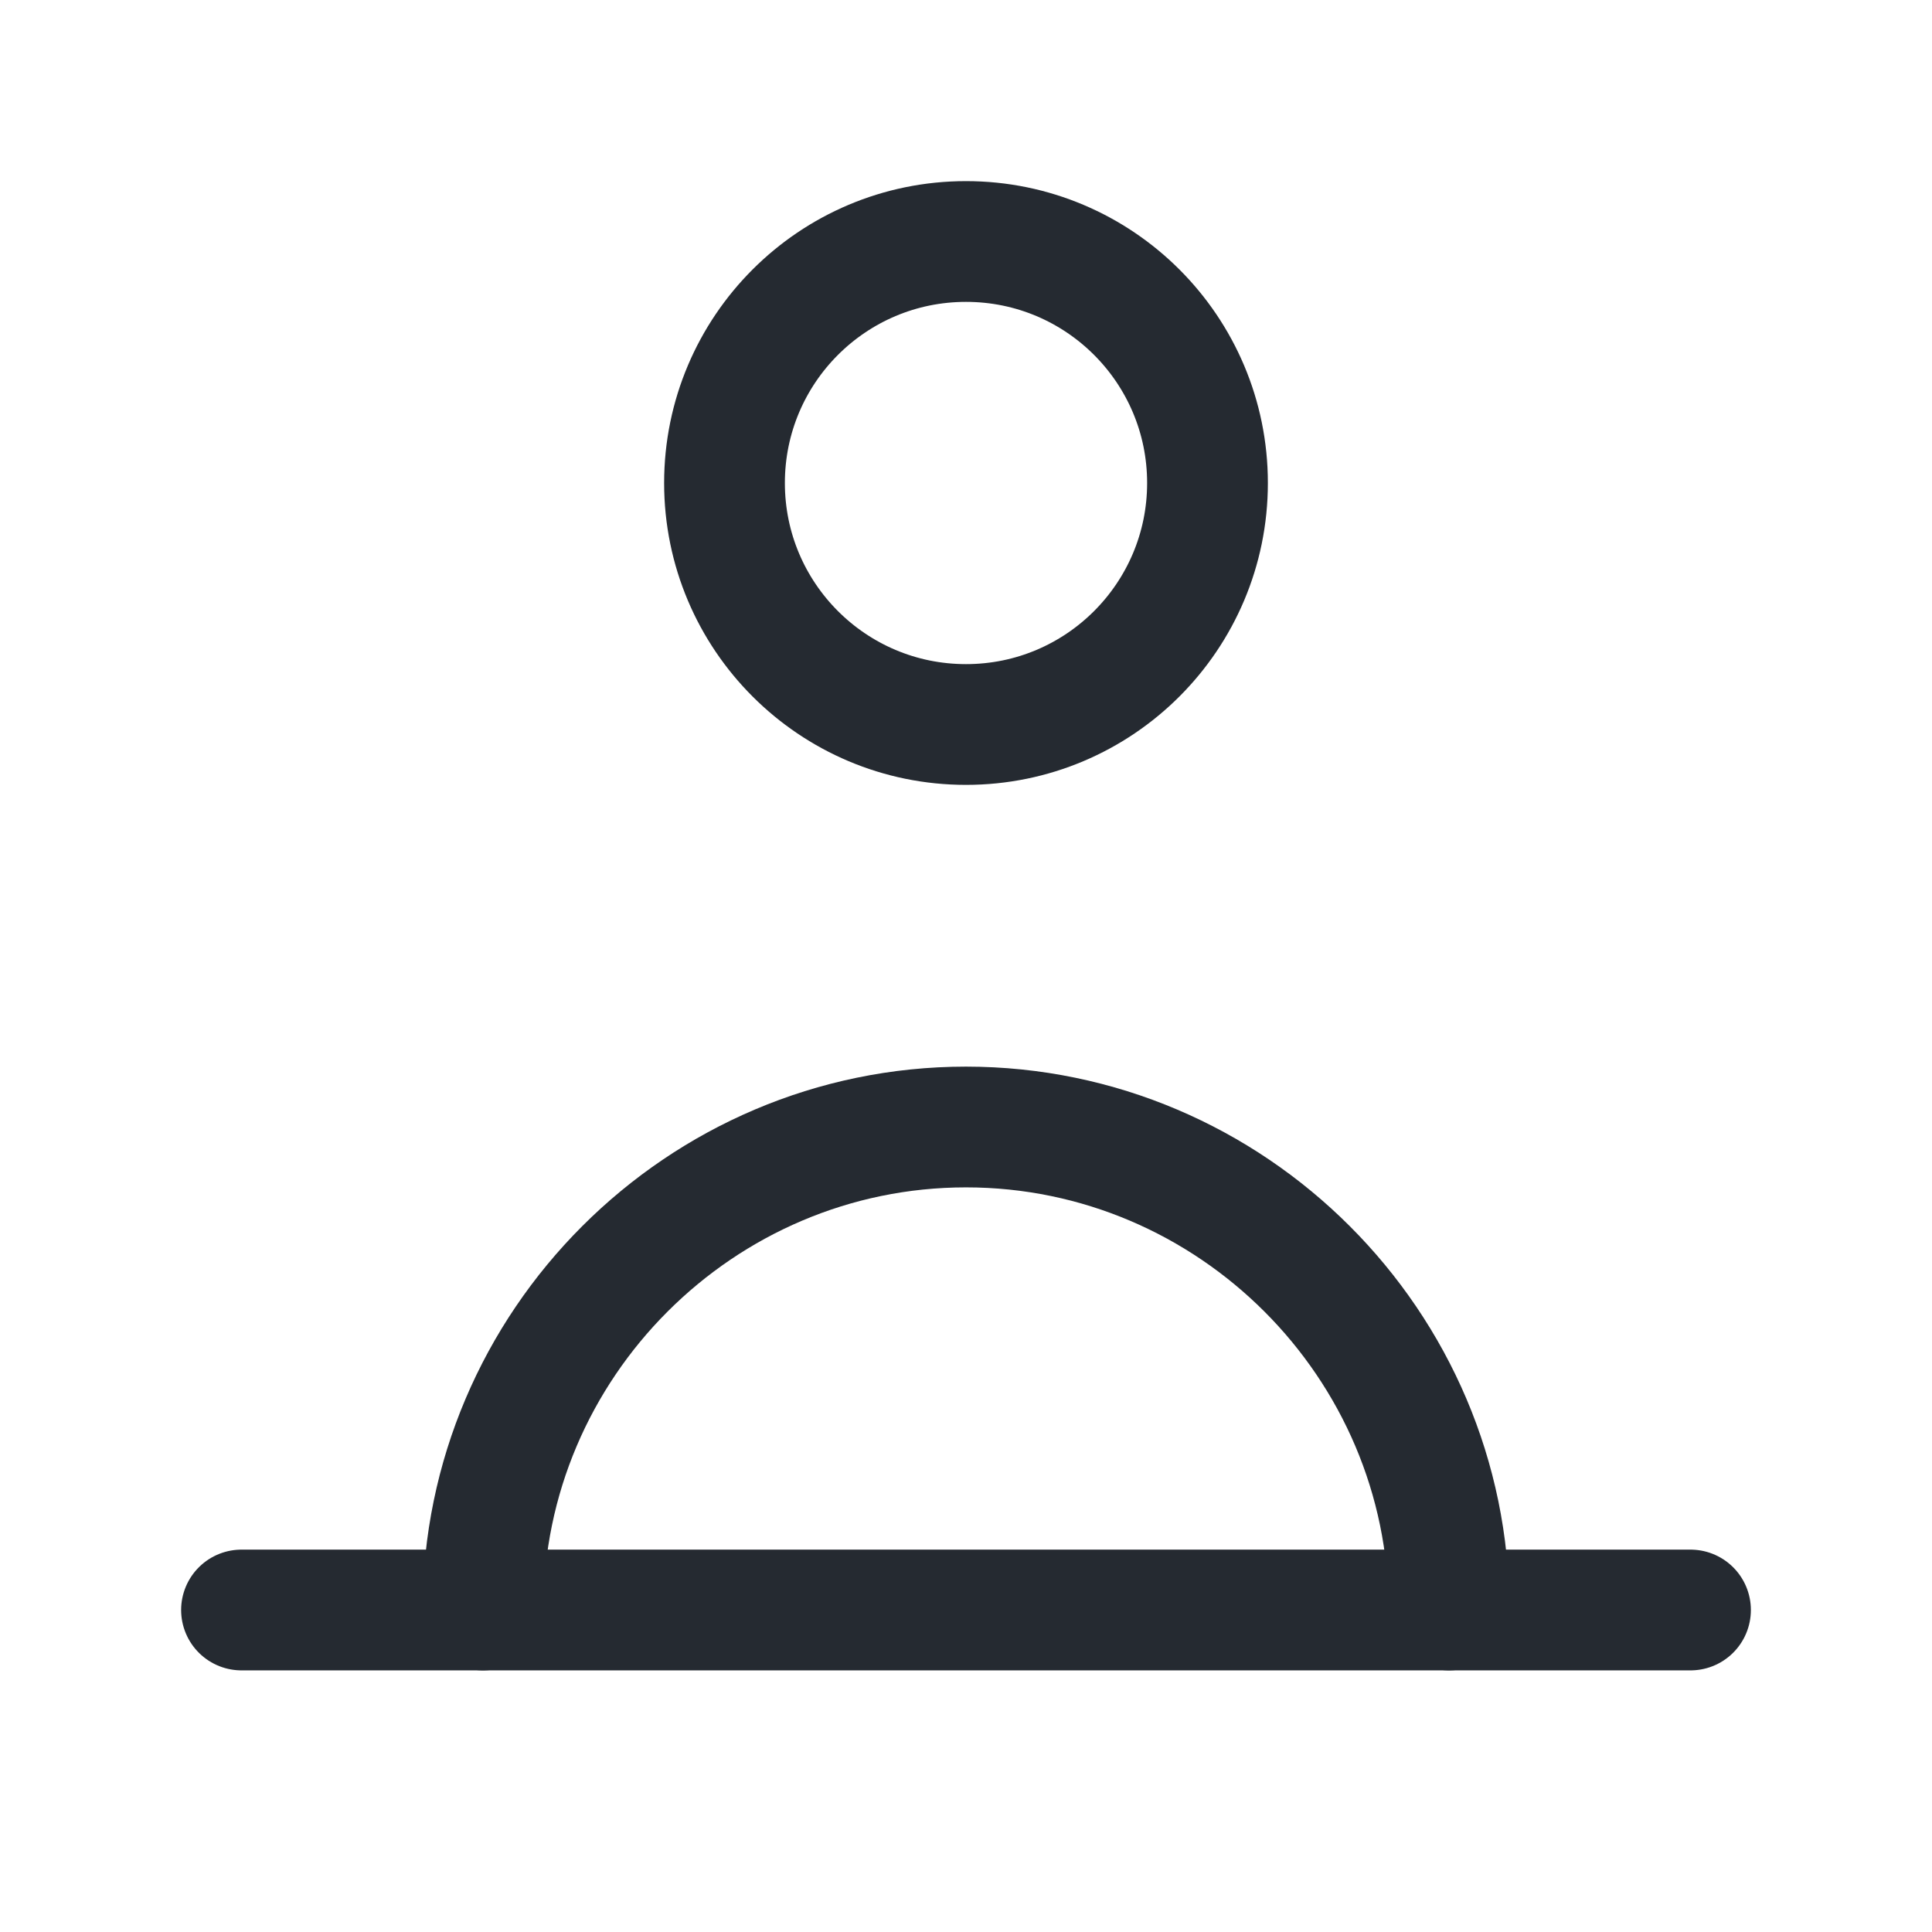
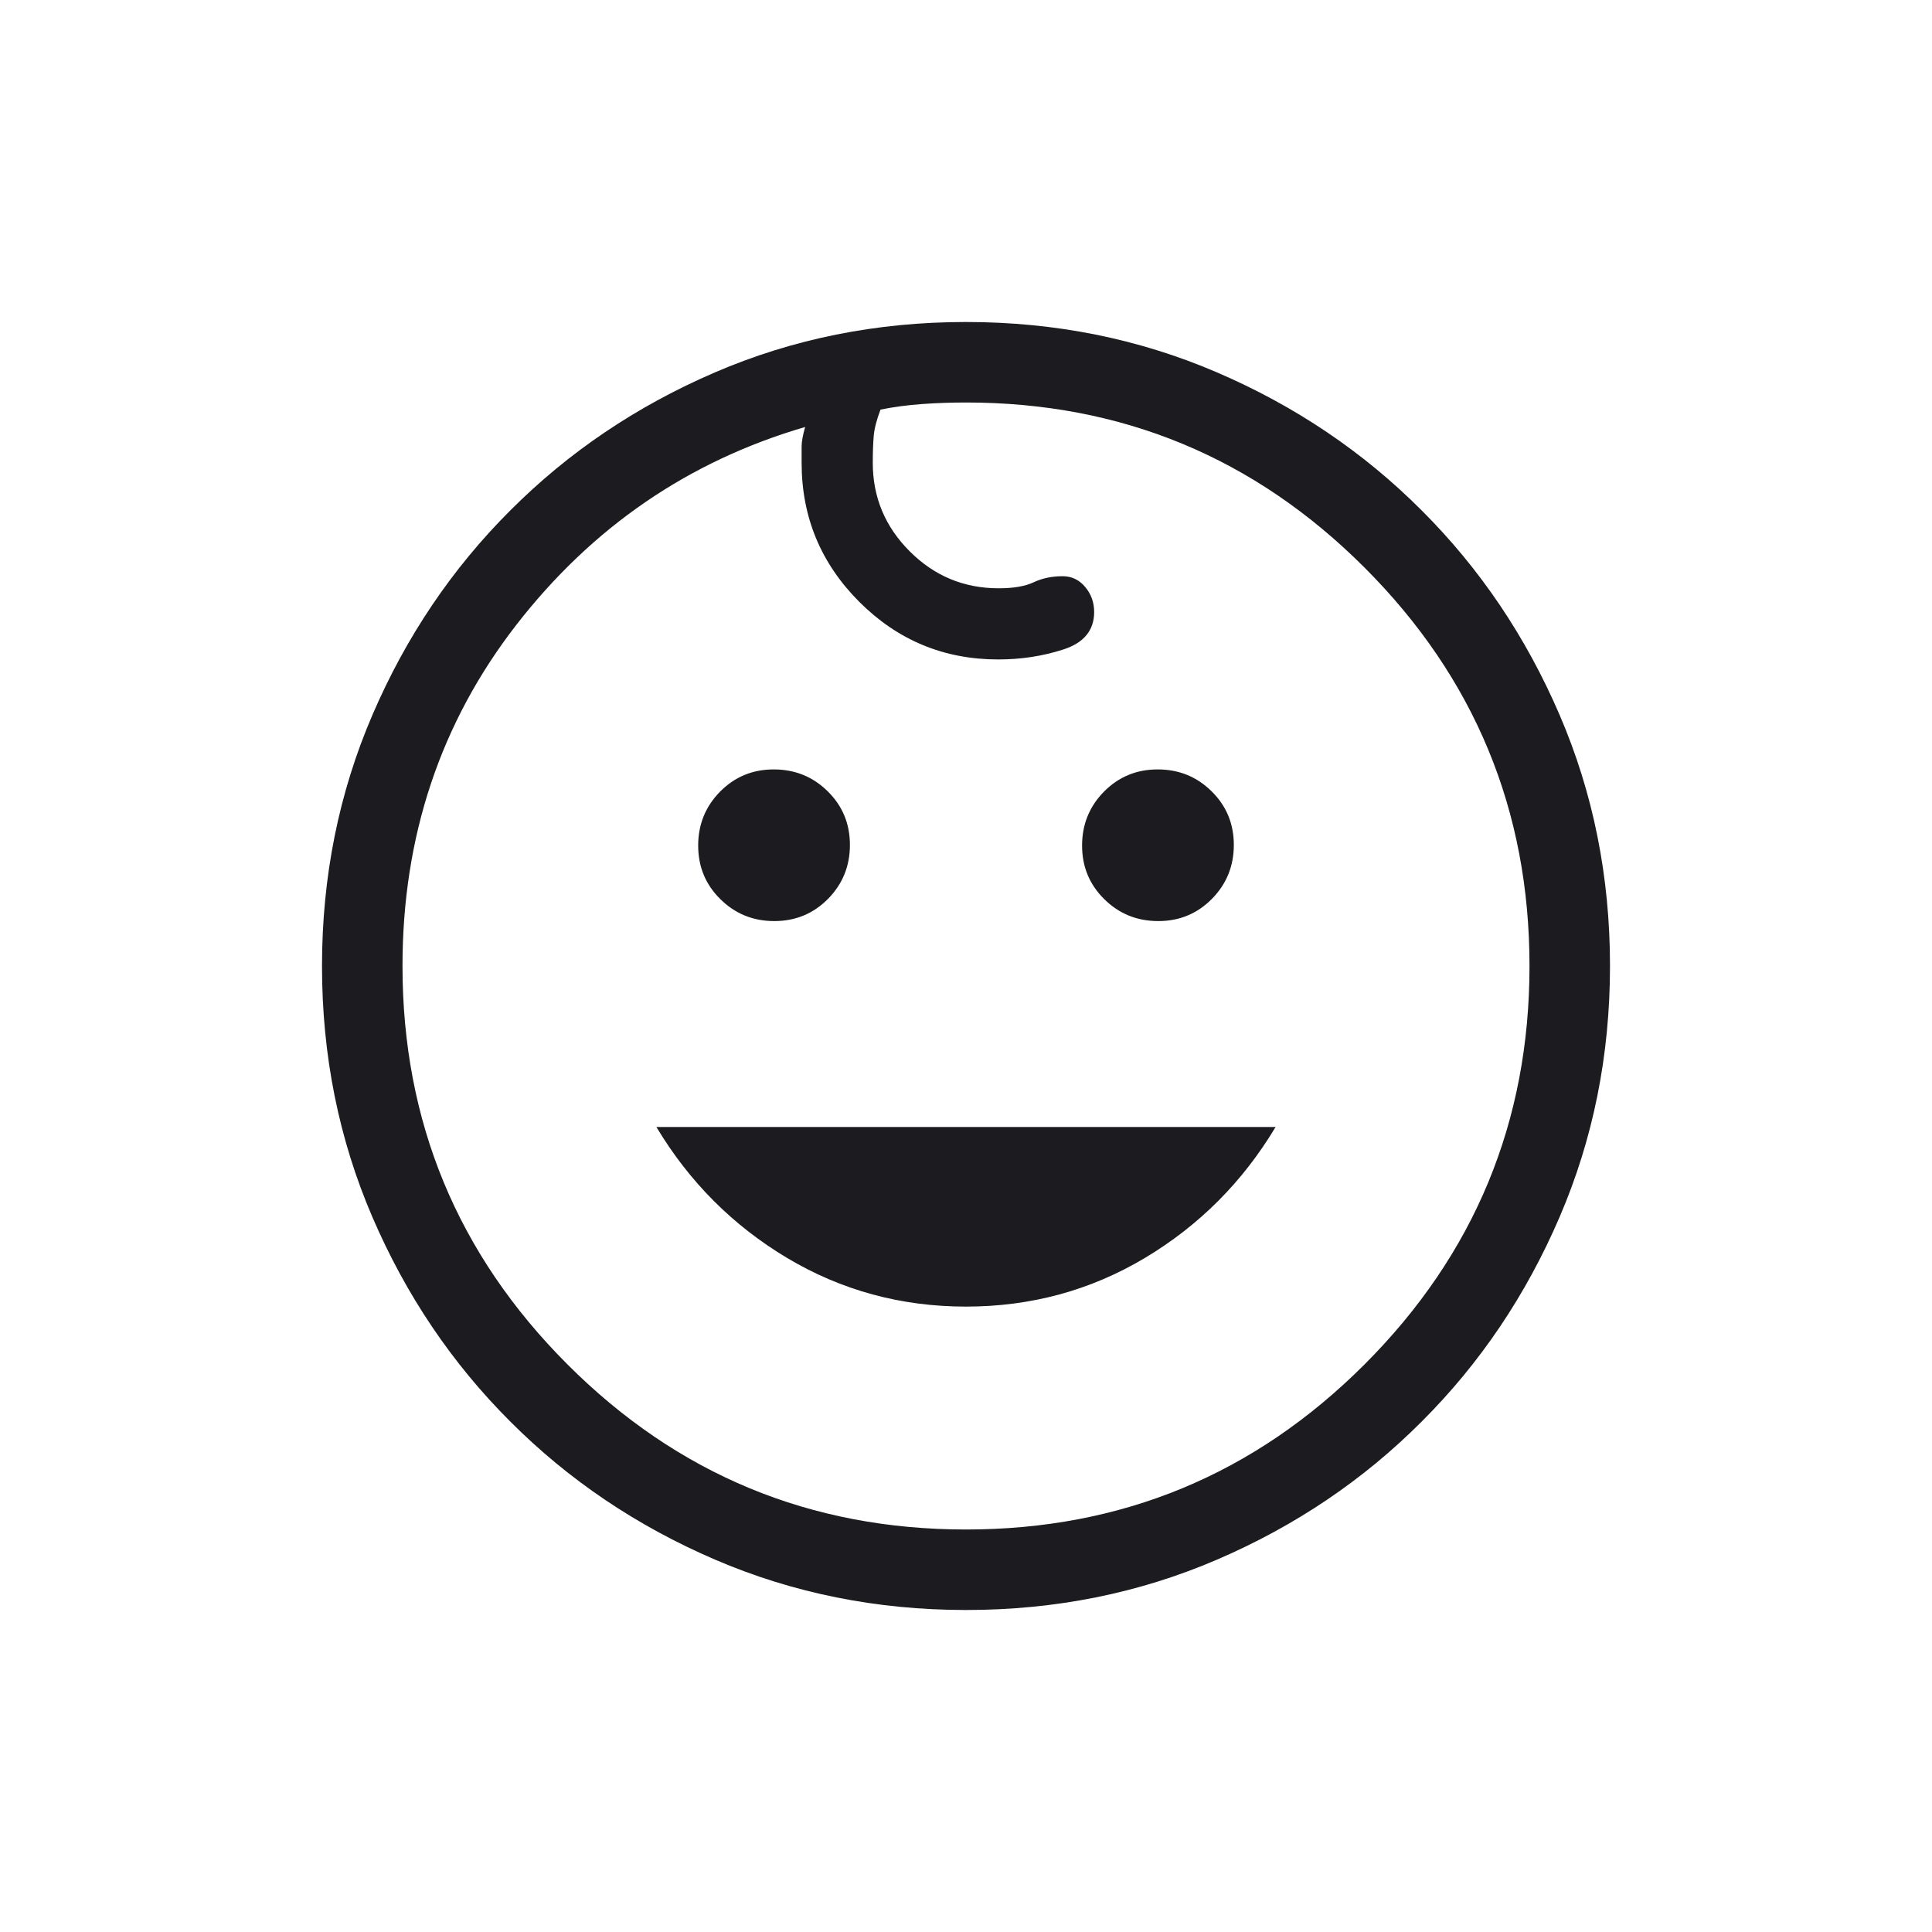
- <svg xmlns="http://www.w3.org/2000/svg" width="24" height="24" viewBox="0 0 24 24" fill="none">
-   <circle cx="12" cy="6" r="3" stroke="#252A31" stroke-width="1.5" />
-   <path d="M6 20c0-3.3 2.7-6 6-6s6 2.7 6 6" stroke="#252A31" stroke-width="1.5" stroke-linecap="round" />
-   <path d="M3 20h18" stroke="#252A31" stroke-width="1.5" stroke-linecap="round" />
+ <svg xmlns="http://www.w3.org/2000/svg" preserveAspectRatio="none" overflow="visible" style="display: block;" width="24" height="24" viewBox="0 0 24 24" fill="none">
+   <g id="child_care">
+     <g>
+       <path id="child_care_2" d="M14.389 11.442C14.126 11.442 13.902 11.352 13.718 11.17C13.534 10.989 13.442 10.767 13.442 10.504C13.442 10.241 13.533 10.018 13.714 9.834C13.896 9.65 14.118 9.558 14.381 9.558C14.644 9.558 14.867 9.648 15.051 9.83C15.235 10.011 15.327 10.233 15.327 10.496C15.327 10.759 15.236 10.982 15.055 11.166C14.873 11.35 14.651 11.442 14.389 11.442ZM9.619 11.442C9.356 11.442 9.133 11.352 8.949 11.17C8.765 10.989 8.673 10.767 8.673 10.504C8.673 10.241 8.764 10.018 8.945 9.834C9.127 9.65 9.349 9.558 9.611 9.558C9.874 9.558 10.098 9.648 10.282 9.83C10.466 10.011 10.558 10.233 10.558 10.496C10.558 10.759 10.467 10.982 10.286 11.166C10.104 11.35 9.882 11.442 9.619 11.442ZM12 16.231C11.192 16.231 10.452 16.029 9.778 15.627C9.104 15.224 8.563 14.682 8.154 14H15.846C15.437 14.682 14.896 15.224 14.222 15.627C13.548 16.029 12.808 16.231 12 16.231ZM12.001 20C10.891 20 9.852 19.791 8.882 19.374C7.912 18.957 7.064 18.386 6.34 17.66C5.614 16.936 5.043 16.088 4.626 15.119C4.209 14.15 4 13.111 4 12.001C4 10.891 4.209 9.852 4.626 8.882C5.043 7.912 5.614 7.064 6.34 6.34C7.064 5.614 7.912 5.043 8.881 4.626C9.85 4.209 10.889 4 11.999 4C13.109 4 14.148 4.209 15.118 4.626C16.088 5.043 16.936 5.614 17.66 6.34C18.386 7.064 18.957 7.912 19.374 8.881C19.791 9.85 20 10.889 20 11.999C20 13.109 19.791 14.148 19.374 15.118C18.957 16.088 18.386 16.936 17.66 17.66C16.936 18.386 16.088 18.957 15.119 19.374C14.15 19.791 13.111 20 12.001 20ZM12 19C13.933 19 15.583 18.317 16.95 16.95C18.317 15.583 19 13.933 19 12C19 10.067 18.317 8.417 16.95 7.05C15.583 5.683 13.933 5 12 5C11.819 5 11.638 5.006 11.457 5.019C11.275 5.032 11.102 5.055 10.938 5.088C10.89 5.214 10.862 5.322 10.854 5.413C10.846 5.505 10.842 5.617 10.842 5.75C10.842 6.177 10.995 6.543 11.301 6.849C11.607 7.155 11.975 7.308 12.406 7.308C12.59 7.308 12.736 7.283 12.841 7.233C12.947 7.183 13.067 7.158 13.2 7.158C13.312 7.158 13.406 7.202 13.48 7.291C13.555 7.38 13.592 7.484 13.592 7.603C13.592 7.83 13.464 7.986 13.209 8.068C12.953 8.151 12.683 8.192 12.4 8.192C11.727 8.192 11.152 7.954 10.674 7.476C10.197 6.998 9.958 6.423 9.958 5.75V5.546C9.958 5.485 9.973 5.405 10.002 5.304C8.555 5.727 7.359 6.546 6.415 7.761C5.472 8.977 5 10.39 5 12C5 13.933 5.683 15.583 7.05 16.95C8.417 18.317 10.067 19 12 19Z" fill="#1C1B1F" />
+     </g>
+   </g>
</svg>
